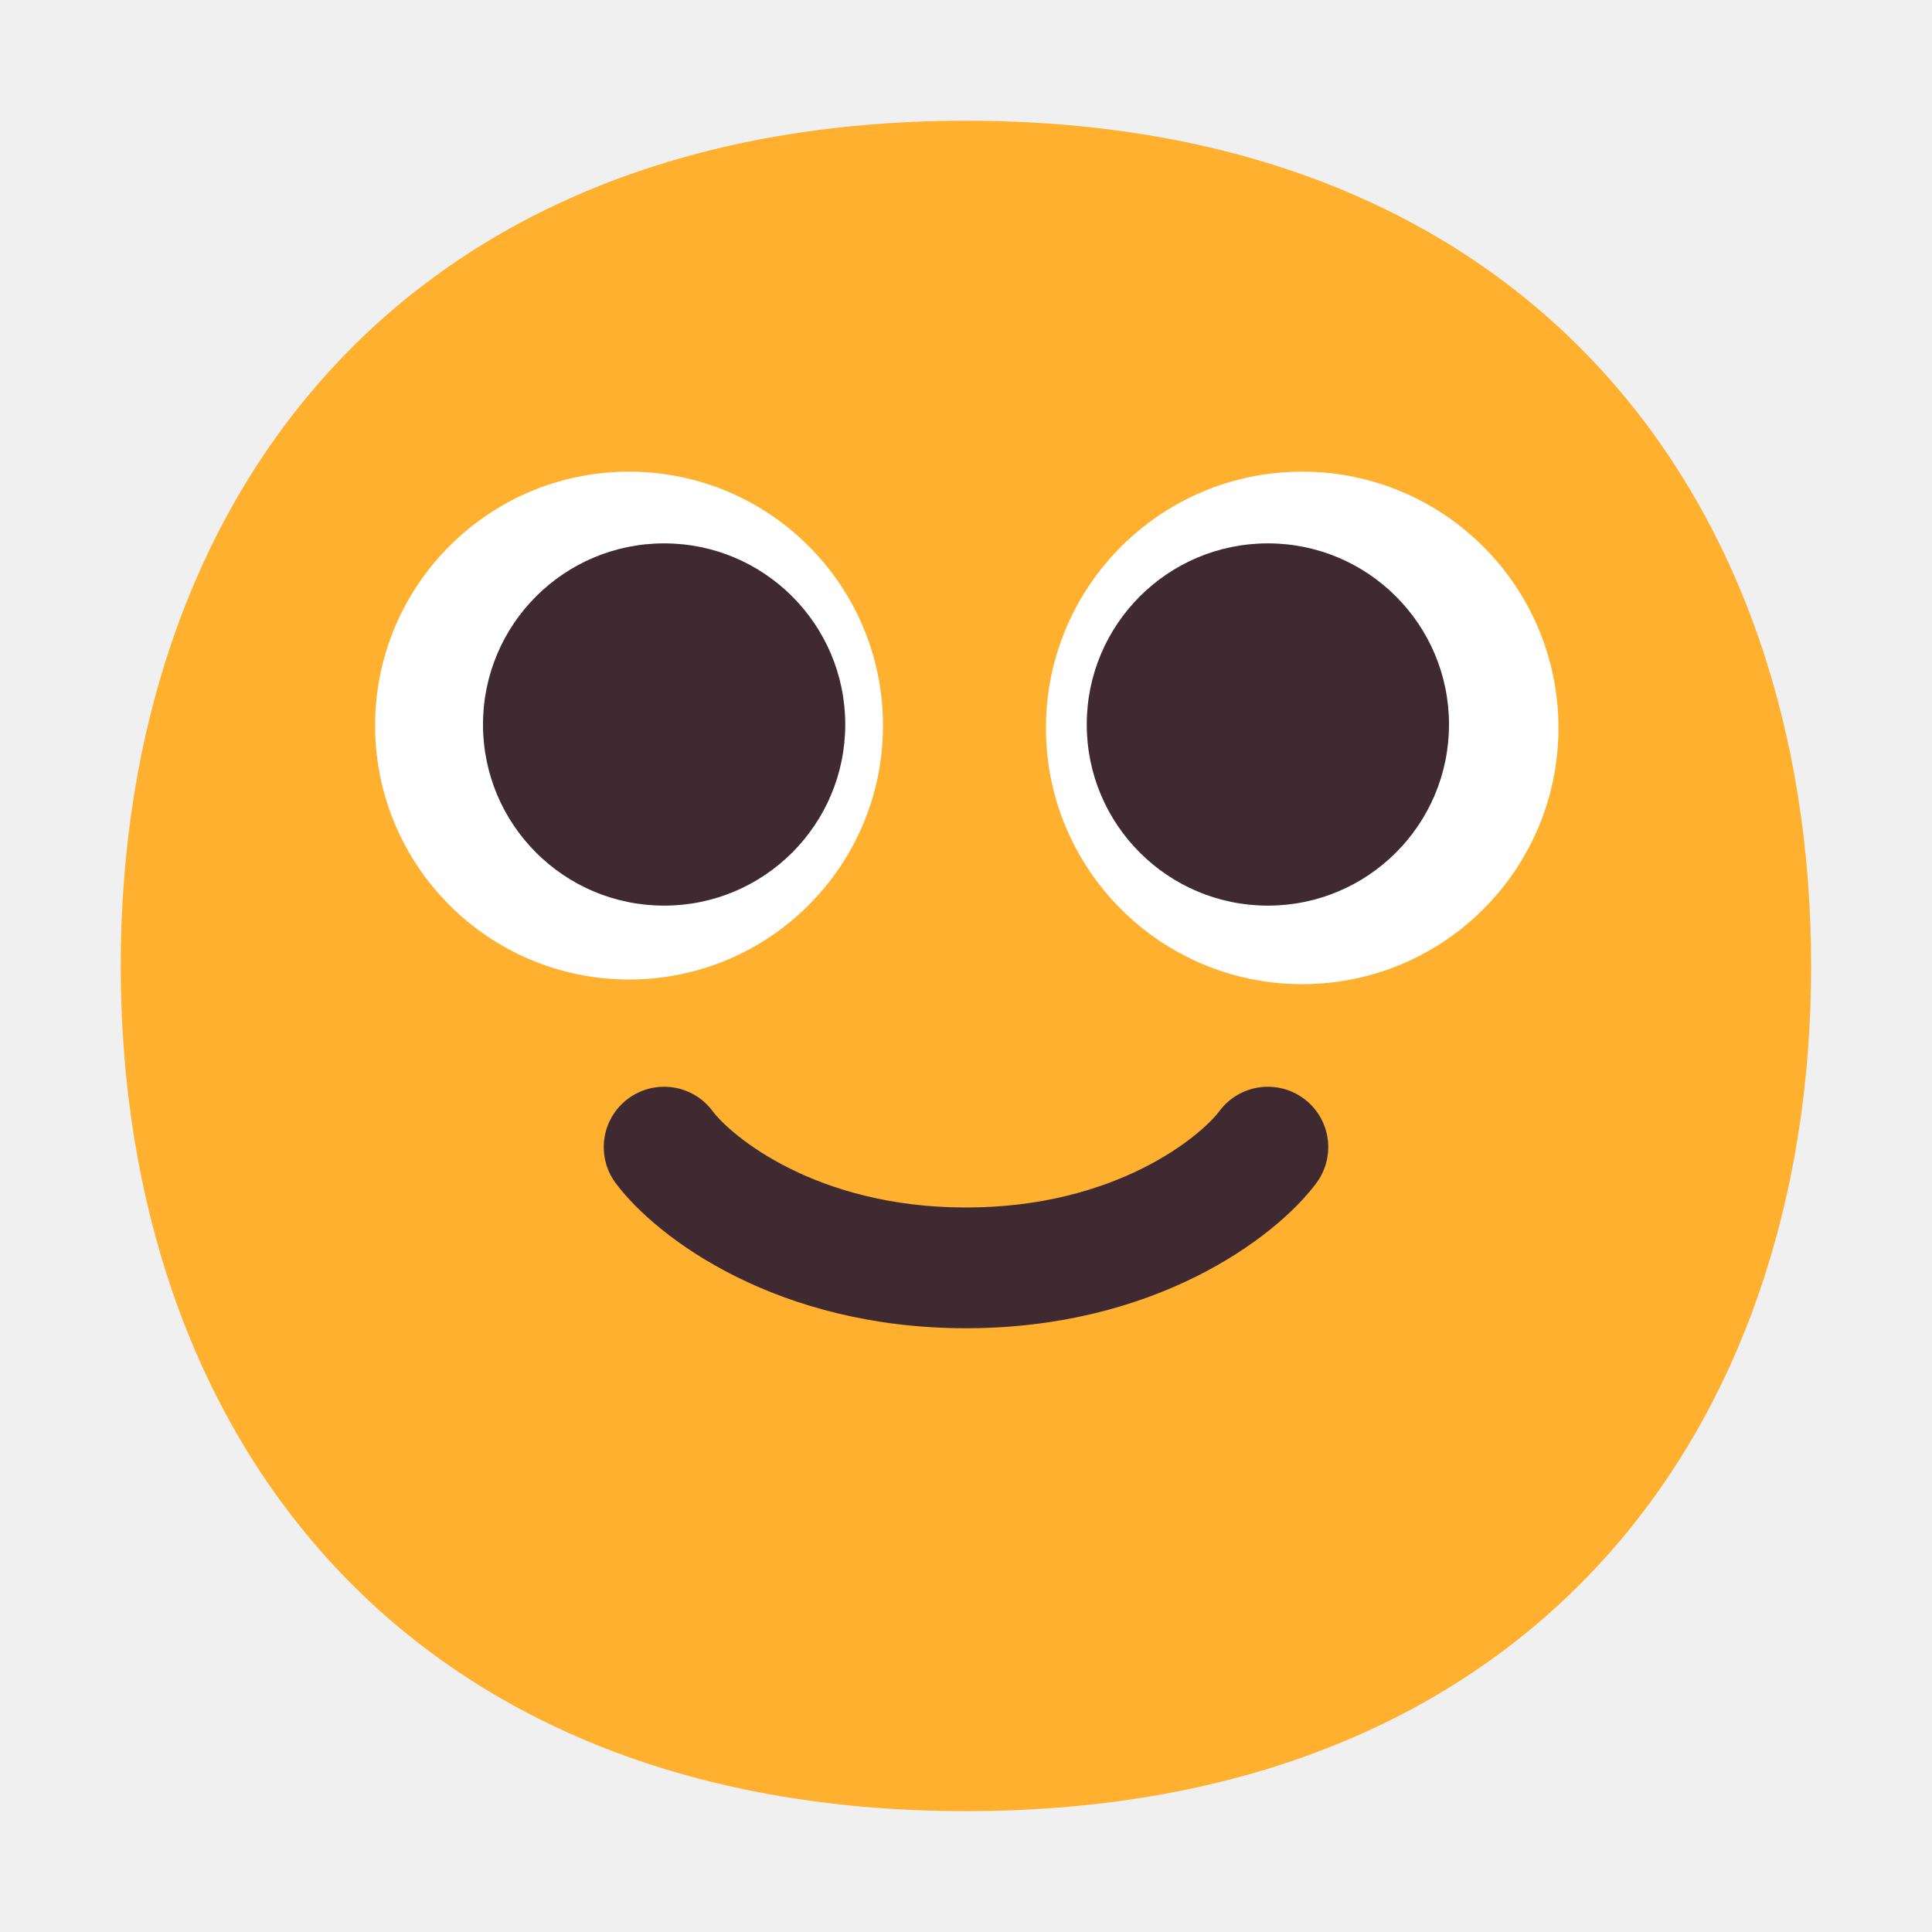
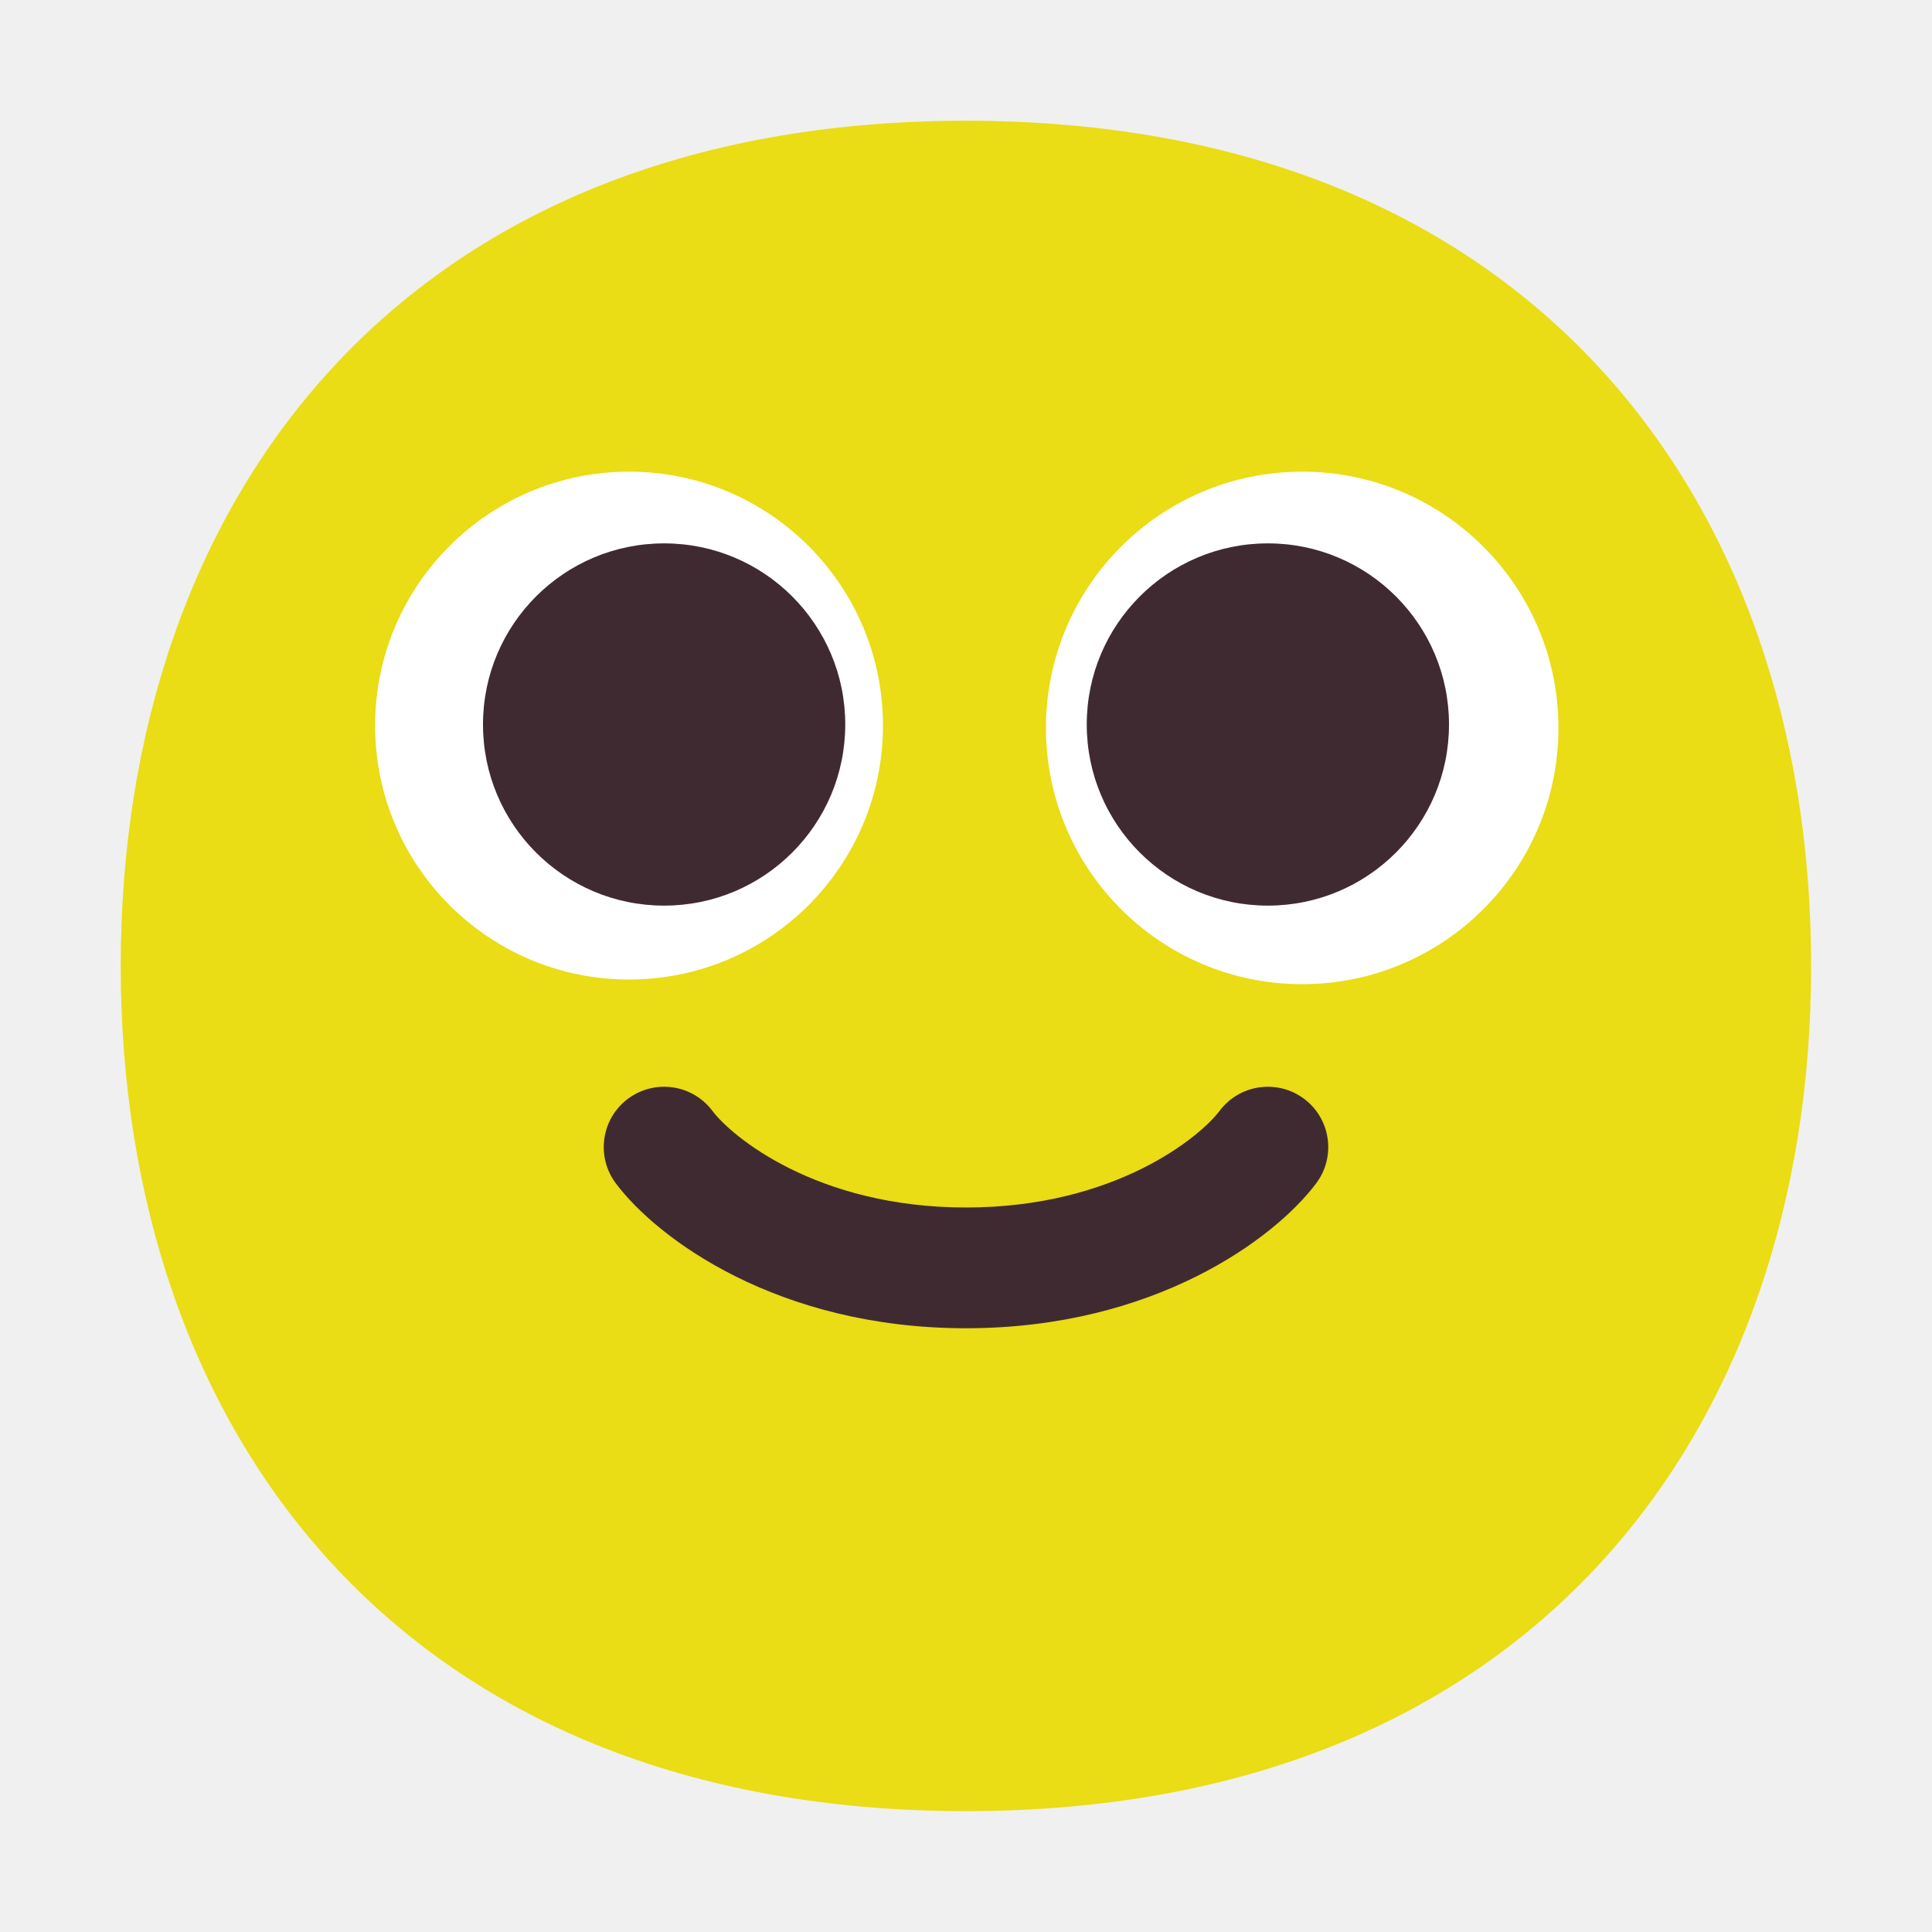
<svg xmlns="http://www.w3.org/2000/svg" width="32" height="32" viewBox="0 0 32 32" fill="none">
-   <path d="M15.999 29.998C25.333 29.998 29.998 23.73 29.998 15.999C29.998 8.268 25.333 2 15.999 2C6.664 2 2 8.268 2 15.999C2 23.73 6.664 29.998 15.999 29.998Z" fill="#FFB02E" />
+   <path d="M15.999 29.998C25.333 29.998 29.998 23.73 29.998 15.999C29.998 8.268 25.333 2 15.999 2C6.664 2 2 8.268 2 15.999C2 23.73 6.664 29.998 15.999 29.998Z" fill="#eadc15" />
  <path d="M10.419 16.224C12.742 16.224 14.625 14.341 14.625 12.018C14.625 9.696 12.742 7.812 10.419 7.812C8.096 7.812 6.213 9.696 6.213 12.018C6.213 14.341 8.096 16.224 10.419 16.224Z" fill="white" />
  <path d="M21.568 16.301C23.912 16.301 25.813 14.401 25.813 12.057C25.813 9.713 23.912 7.812 21.568 7.812C19.224 7.812 17.324 9.713 17.324 12.057C17.324 14.401 19.224 16.301 21.568 16.301Z" fill="white" />
  <path d="M11 15C12.657 15 14 13.657 14 12C14 10.343 12.657 9 11 9C9.343 9 8 10.343 8 12C8 13.657 9.343 15 11 15Z" fill="#402A32" />
  <path d="M21 15C22.657 15 24 13.657 24 12C24 10.343 22.657 9 21 9C19.343 9 18 10.343 18 12C18 13.657 19.343 15 21 15Z" fill="#402A32" />
  <path fill-rule="evenodd" clip-rule="evenodd" d="M10.4 18.2C10.842 17.869 11.469 17.958 11.8 18.4C12.109 18.812 13.512 20 16 20C18.488 20 19.891 18.812 20.2 18.4C20.531 17.958 21.158 17.869 21.6 18.2C22.042 18.531 22.131 19.158 21.8 19.6C21.109 20.521 19.112 22 16 22C12.888 22 10.891 20.521 10.2 19.6C9.869 19.158 9.958 18.531 10.4 18.2Z" fill="#402A32" />
</svg>
